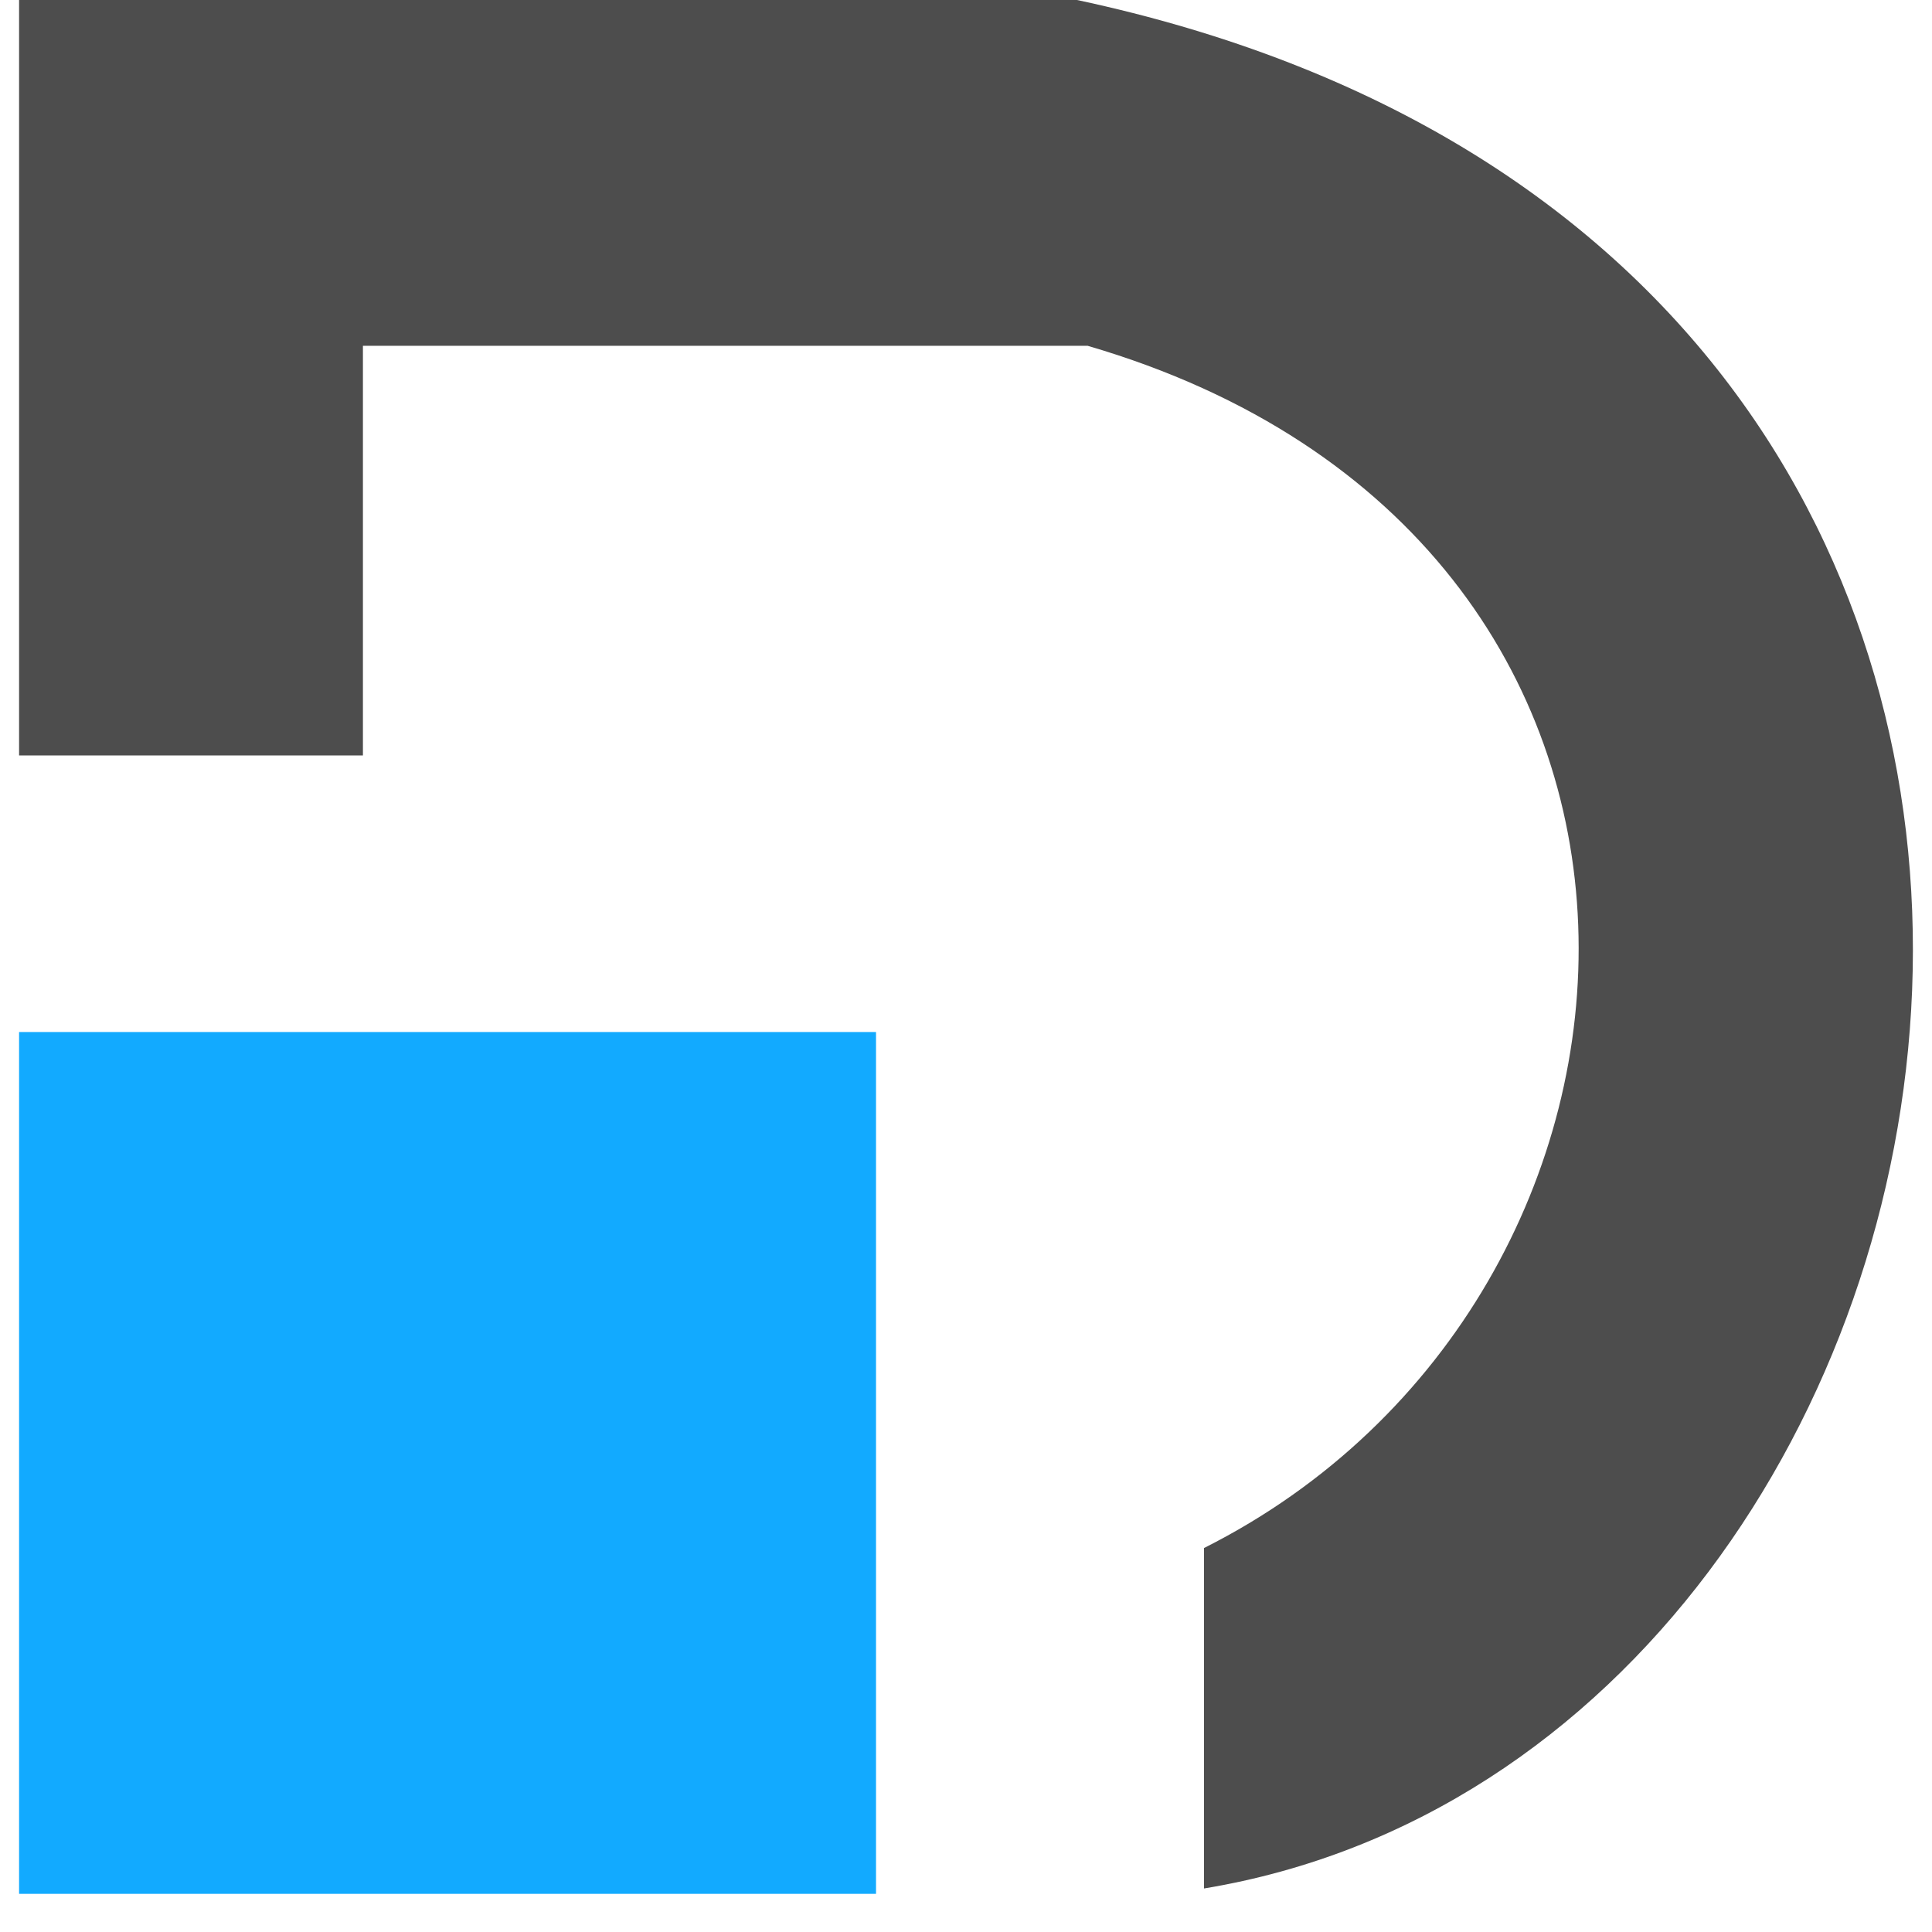
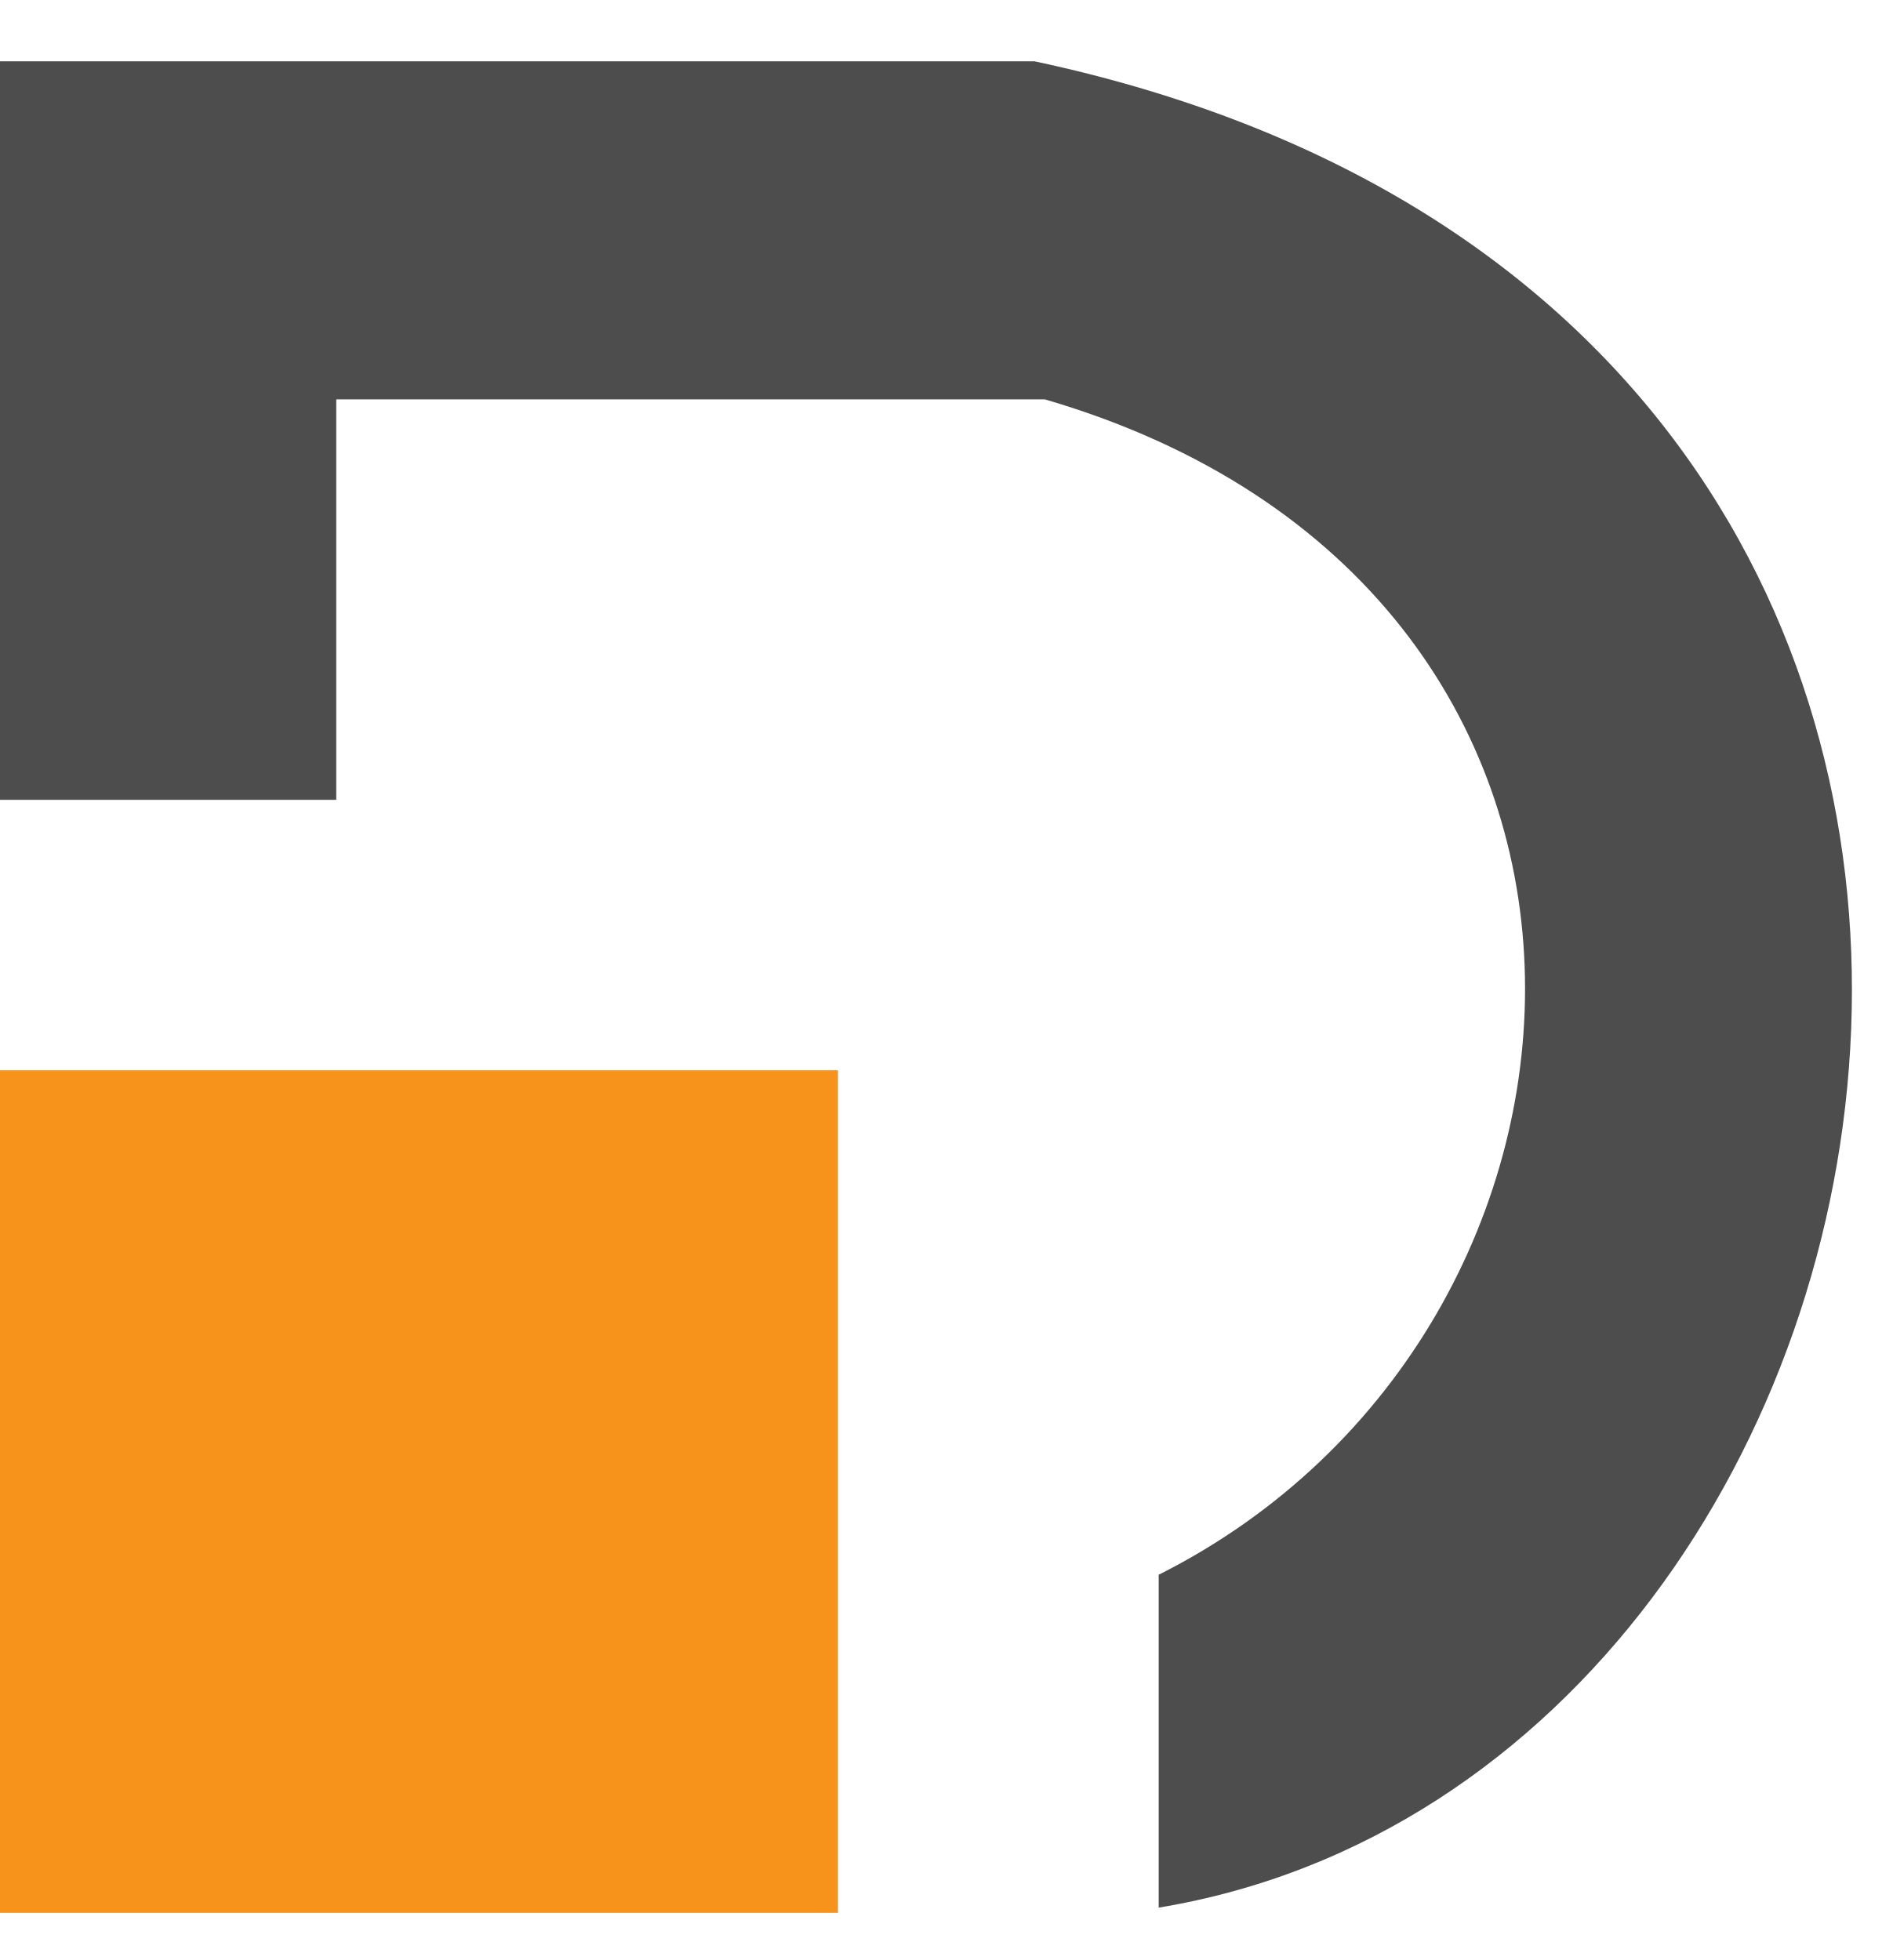
- <svg xmlns="http://www.w3.org/2000/svg" width="40" height="40" viewBox="0 0 40 40" fill="none">
-   <path d="M24.927 32.051V39.099C42.23 36.236 47.597 5.397 22.299 0H0.395V15.64H7.514V7.159H22.517C36.098 11.124 35.221 26.874 24.927 32.051Z" fill="#4D4D4D" />
-   <path d="M0.395 21.367H18.137V39.21H0.395V21.367Z" fill="#12AAFF" />
+ <svg xmlns="http://www.w3.org/2000/svg" width="28" height="29" viewBox="0 0 28 29" fill="none">
+   <path d="M17.14 23.3V28.225C29.229 26.224 32.979 4.678 15.303 0.907H0V11.834H4.974V5.909H15.456C24.944 8.679 24.332 19.683 17.14 23.3Z" fill="#4D4D4D" />
+   <path d="M0 15.836H12.396V28.302H0V15.836Z" fill="#F7931A" />
</svg>
